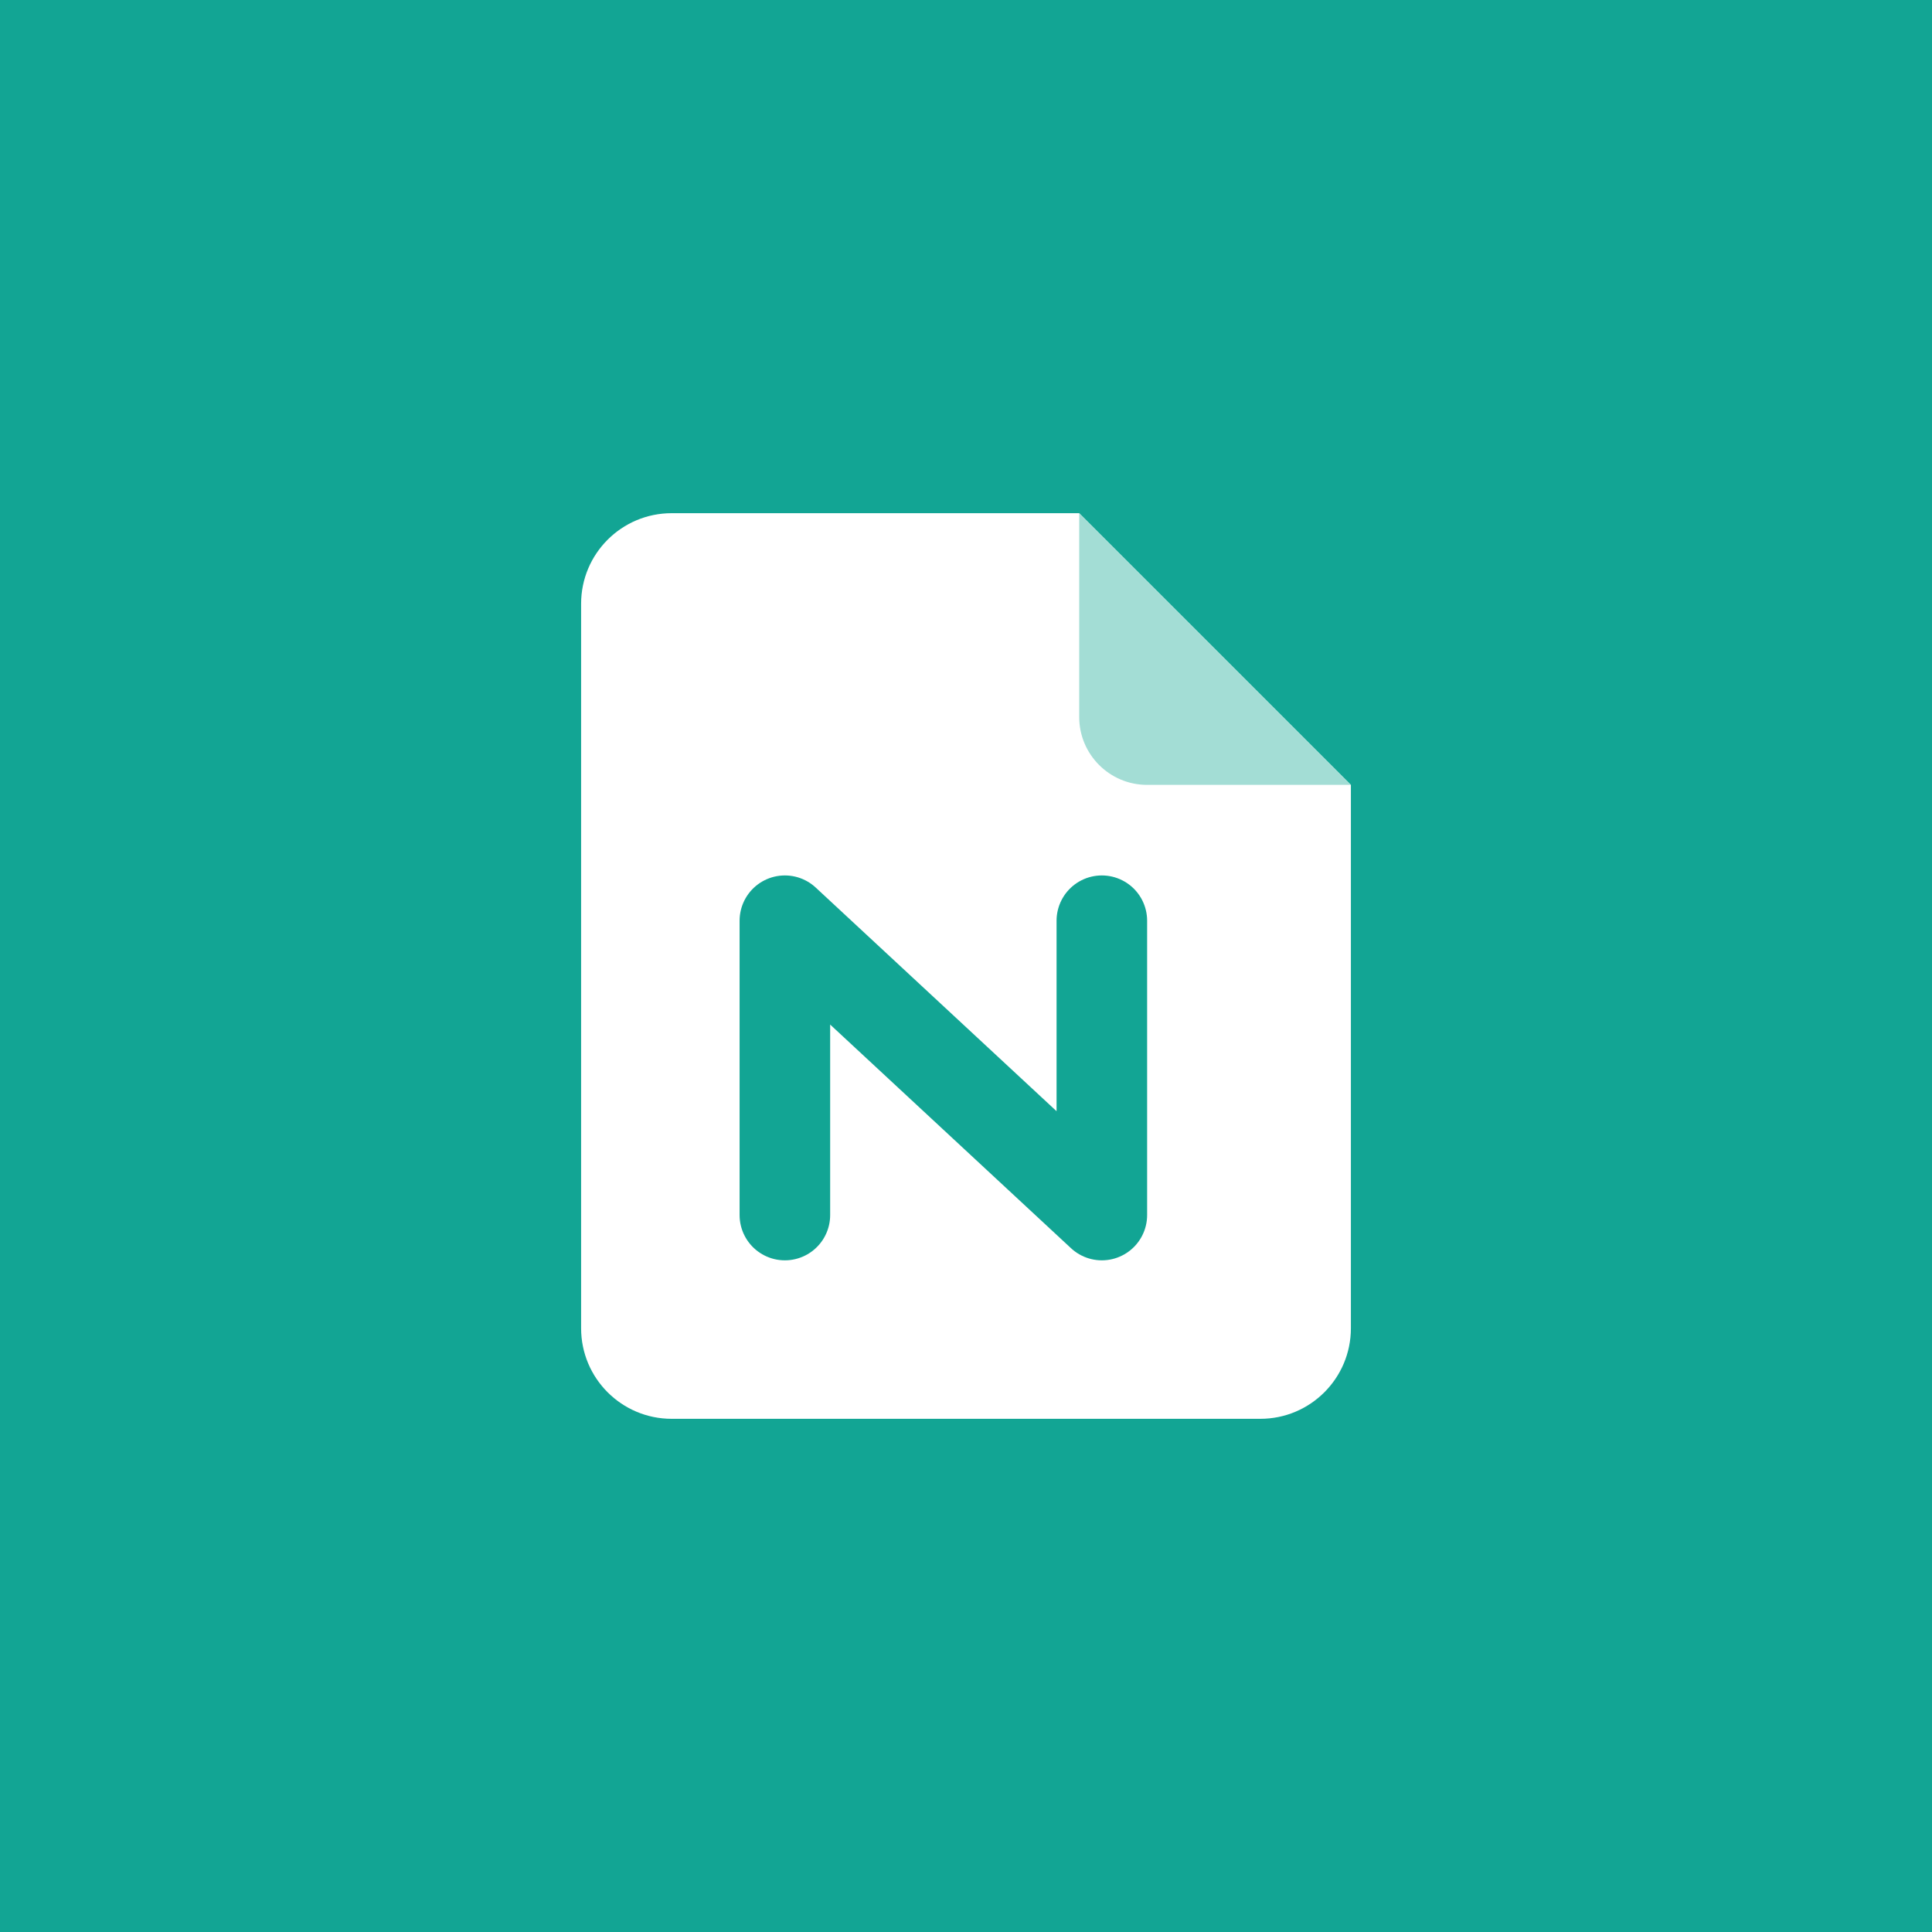
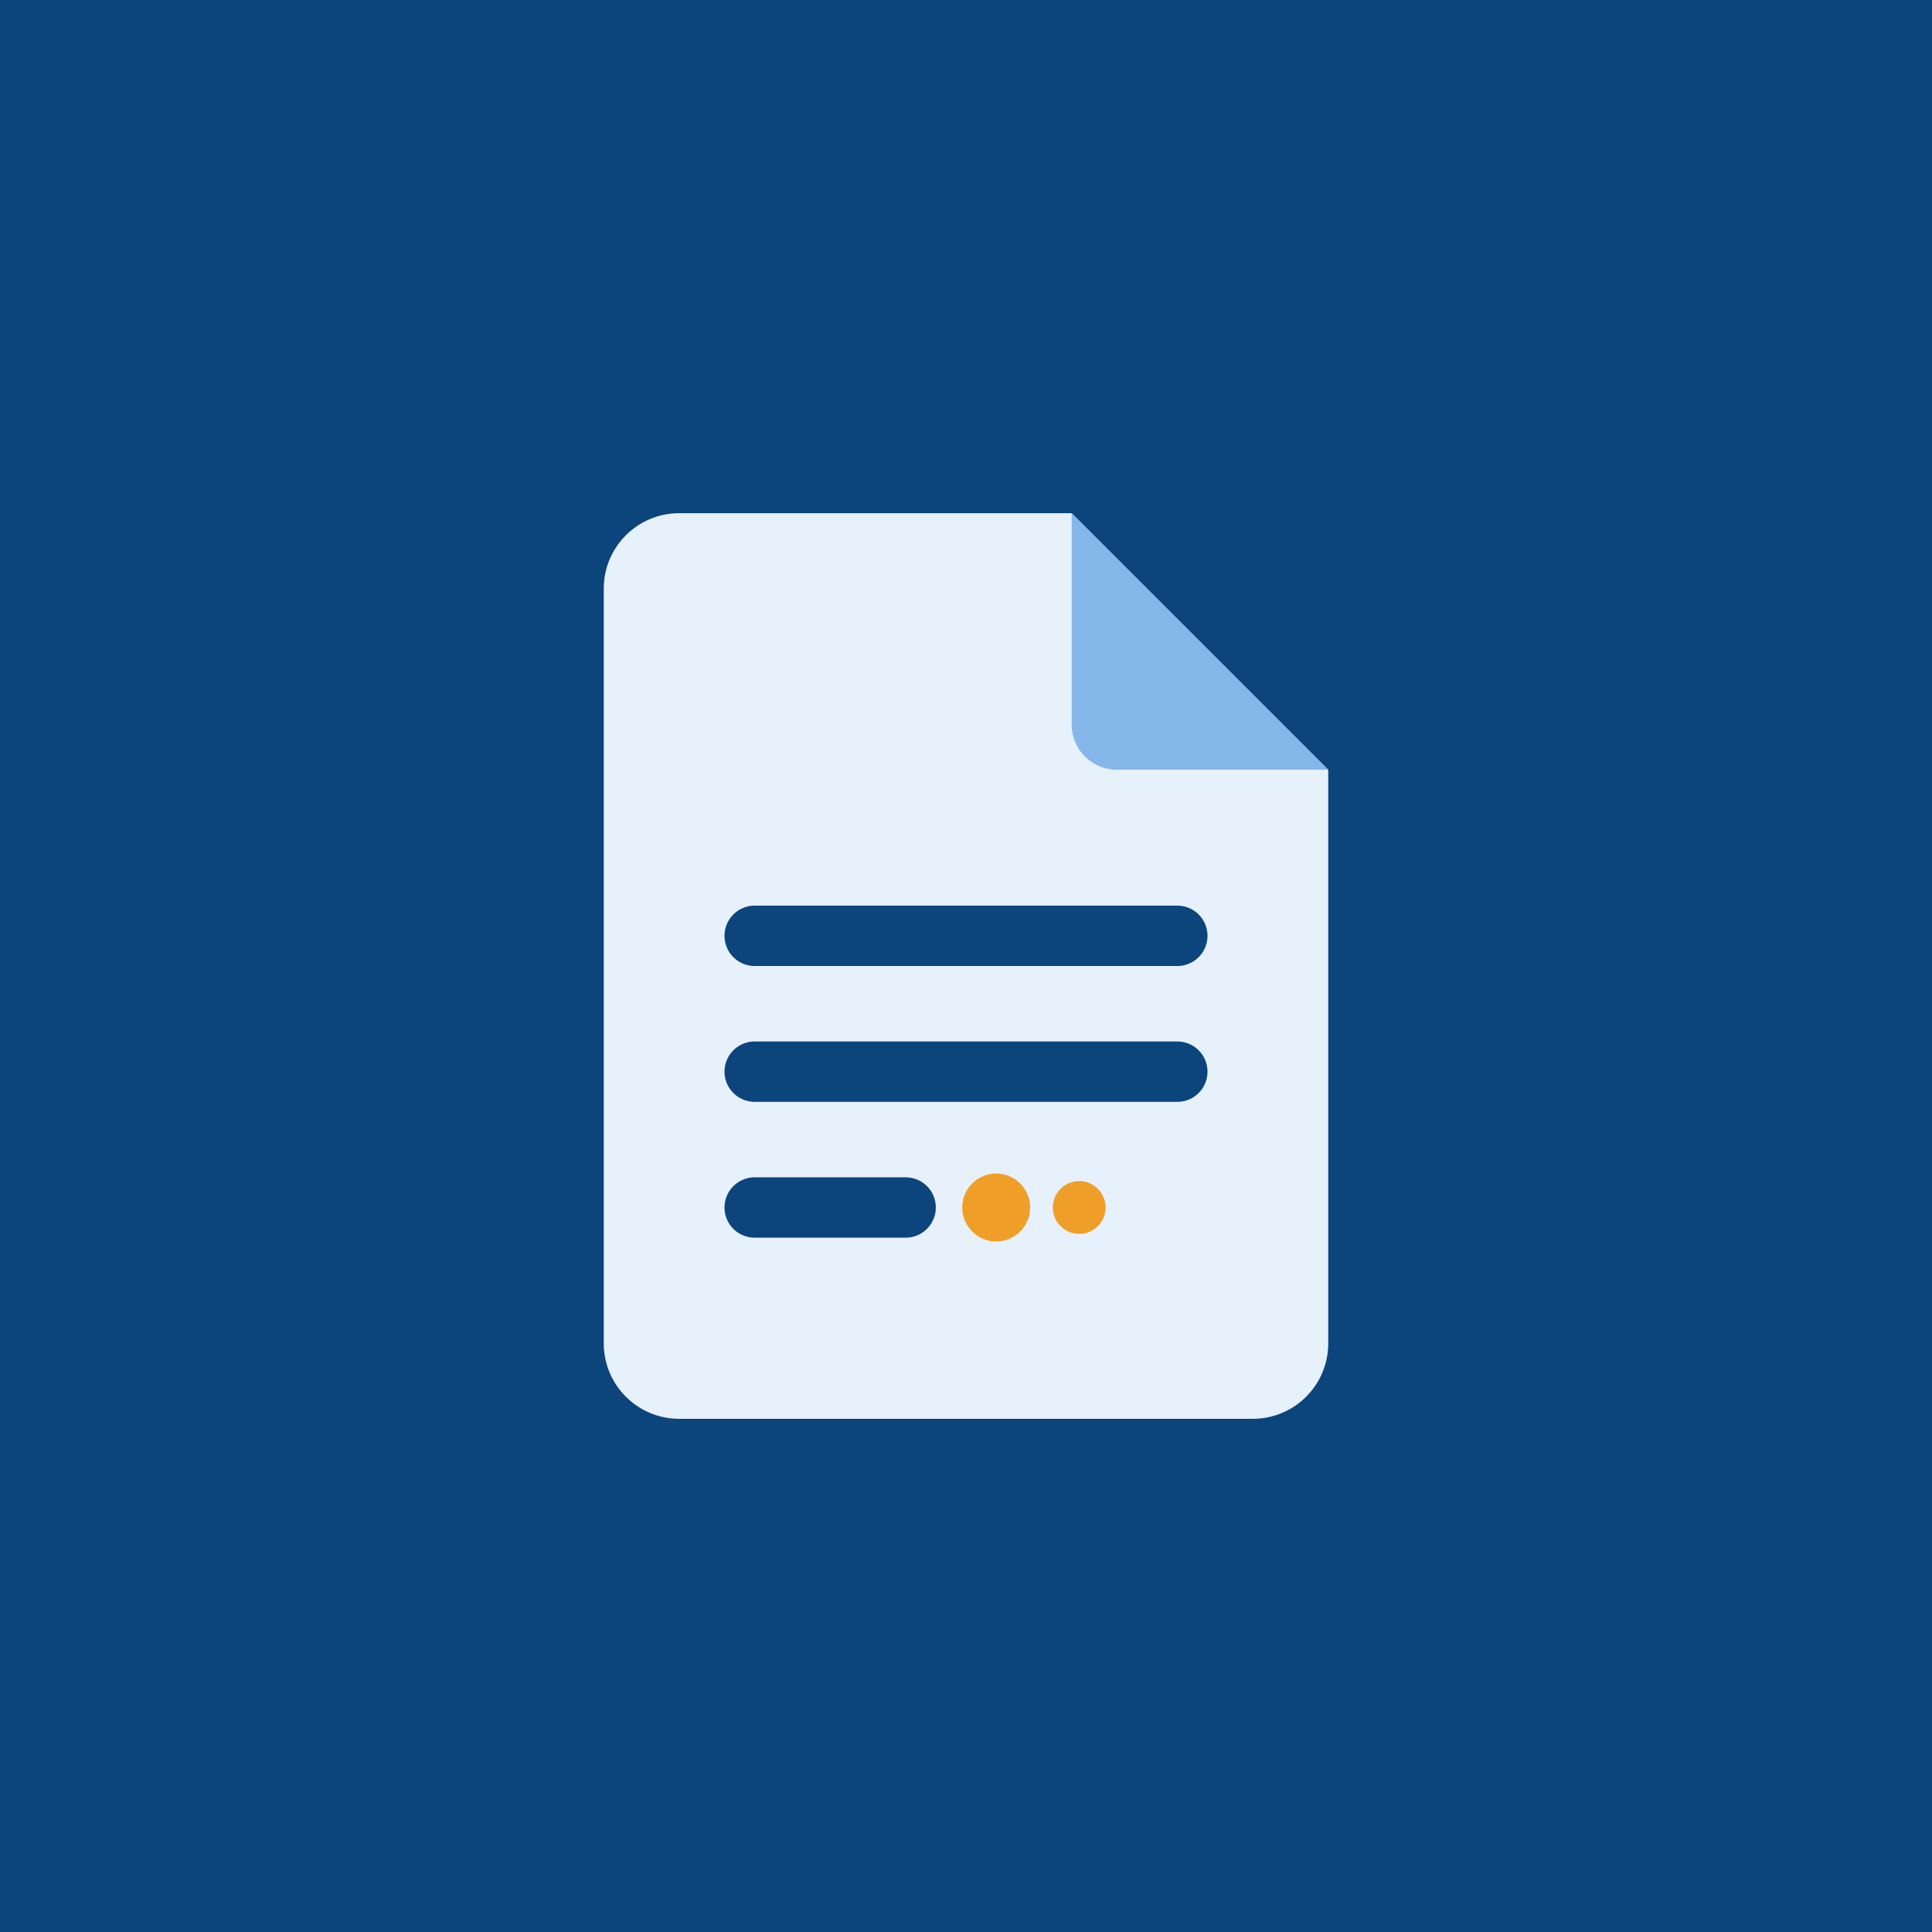
<svg xmlns="http://www.w3.org/2000/svg" viewBox="0 0 512 512" width="512" height="512">
-   <rect width="512" height="512" fill="#12a594" />
-   <g transform="translate(106 112) scale(6)">
-     <path d="M12 4H30L42 16V40A4 4 0 0 1 38 44H12A4 4 0 0 1 8 40V8A4 4 0 0 1 12 4Z" fill="#ffffff" />
-     <path d="M30 4V13A3 3 0 0 0 33 16H42Z" fill="#a3ddd5" />
-     <polyline points="17,35 17,22 31,35 31,22" fill="none" stroke="#12a594" stroke-width="4" stroke-linecap="round" stroke-linejoin="round" />
+   <rect width="512" height="512" fill="#0c447c" />
+   <g transform="translate(136 136) scale(2)">
+     <path d="M22 0H74L108 34V110A10 10 0 0 1 98 120H22A10 10 0 0 1 12 110V10A10 10 0 0 1 22 0Z" fill="#e6f1fb" />
+     <path d="M74 0V28A6 6 0 0 0 80 34H108Z" fill="#85b7eb" />
+     <path d="M32 56H88M32 74H88M32 92H52" fill="none" stroke="#0c447c" stroke-width="8" stroke-linecap="round" />
+     <circle cx="64" cy="92" r="4.5" fill="#ef9f27" />
+     <circle cx="75" cy="92" r="3.5" fill="#ef9f27" />
  </g>
</svg>
